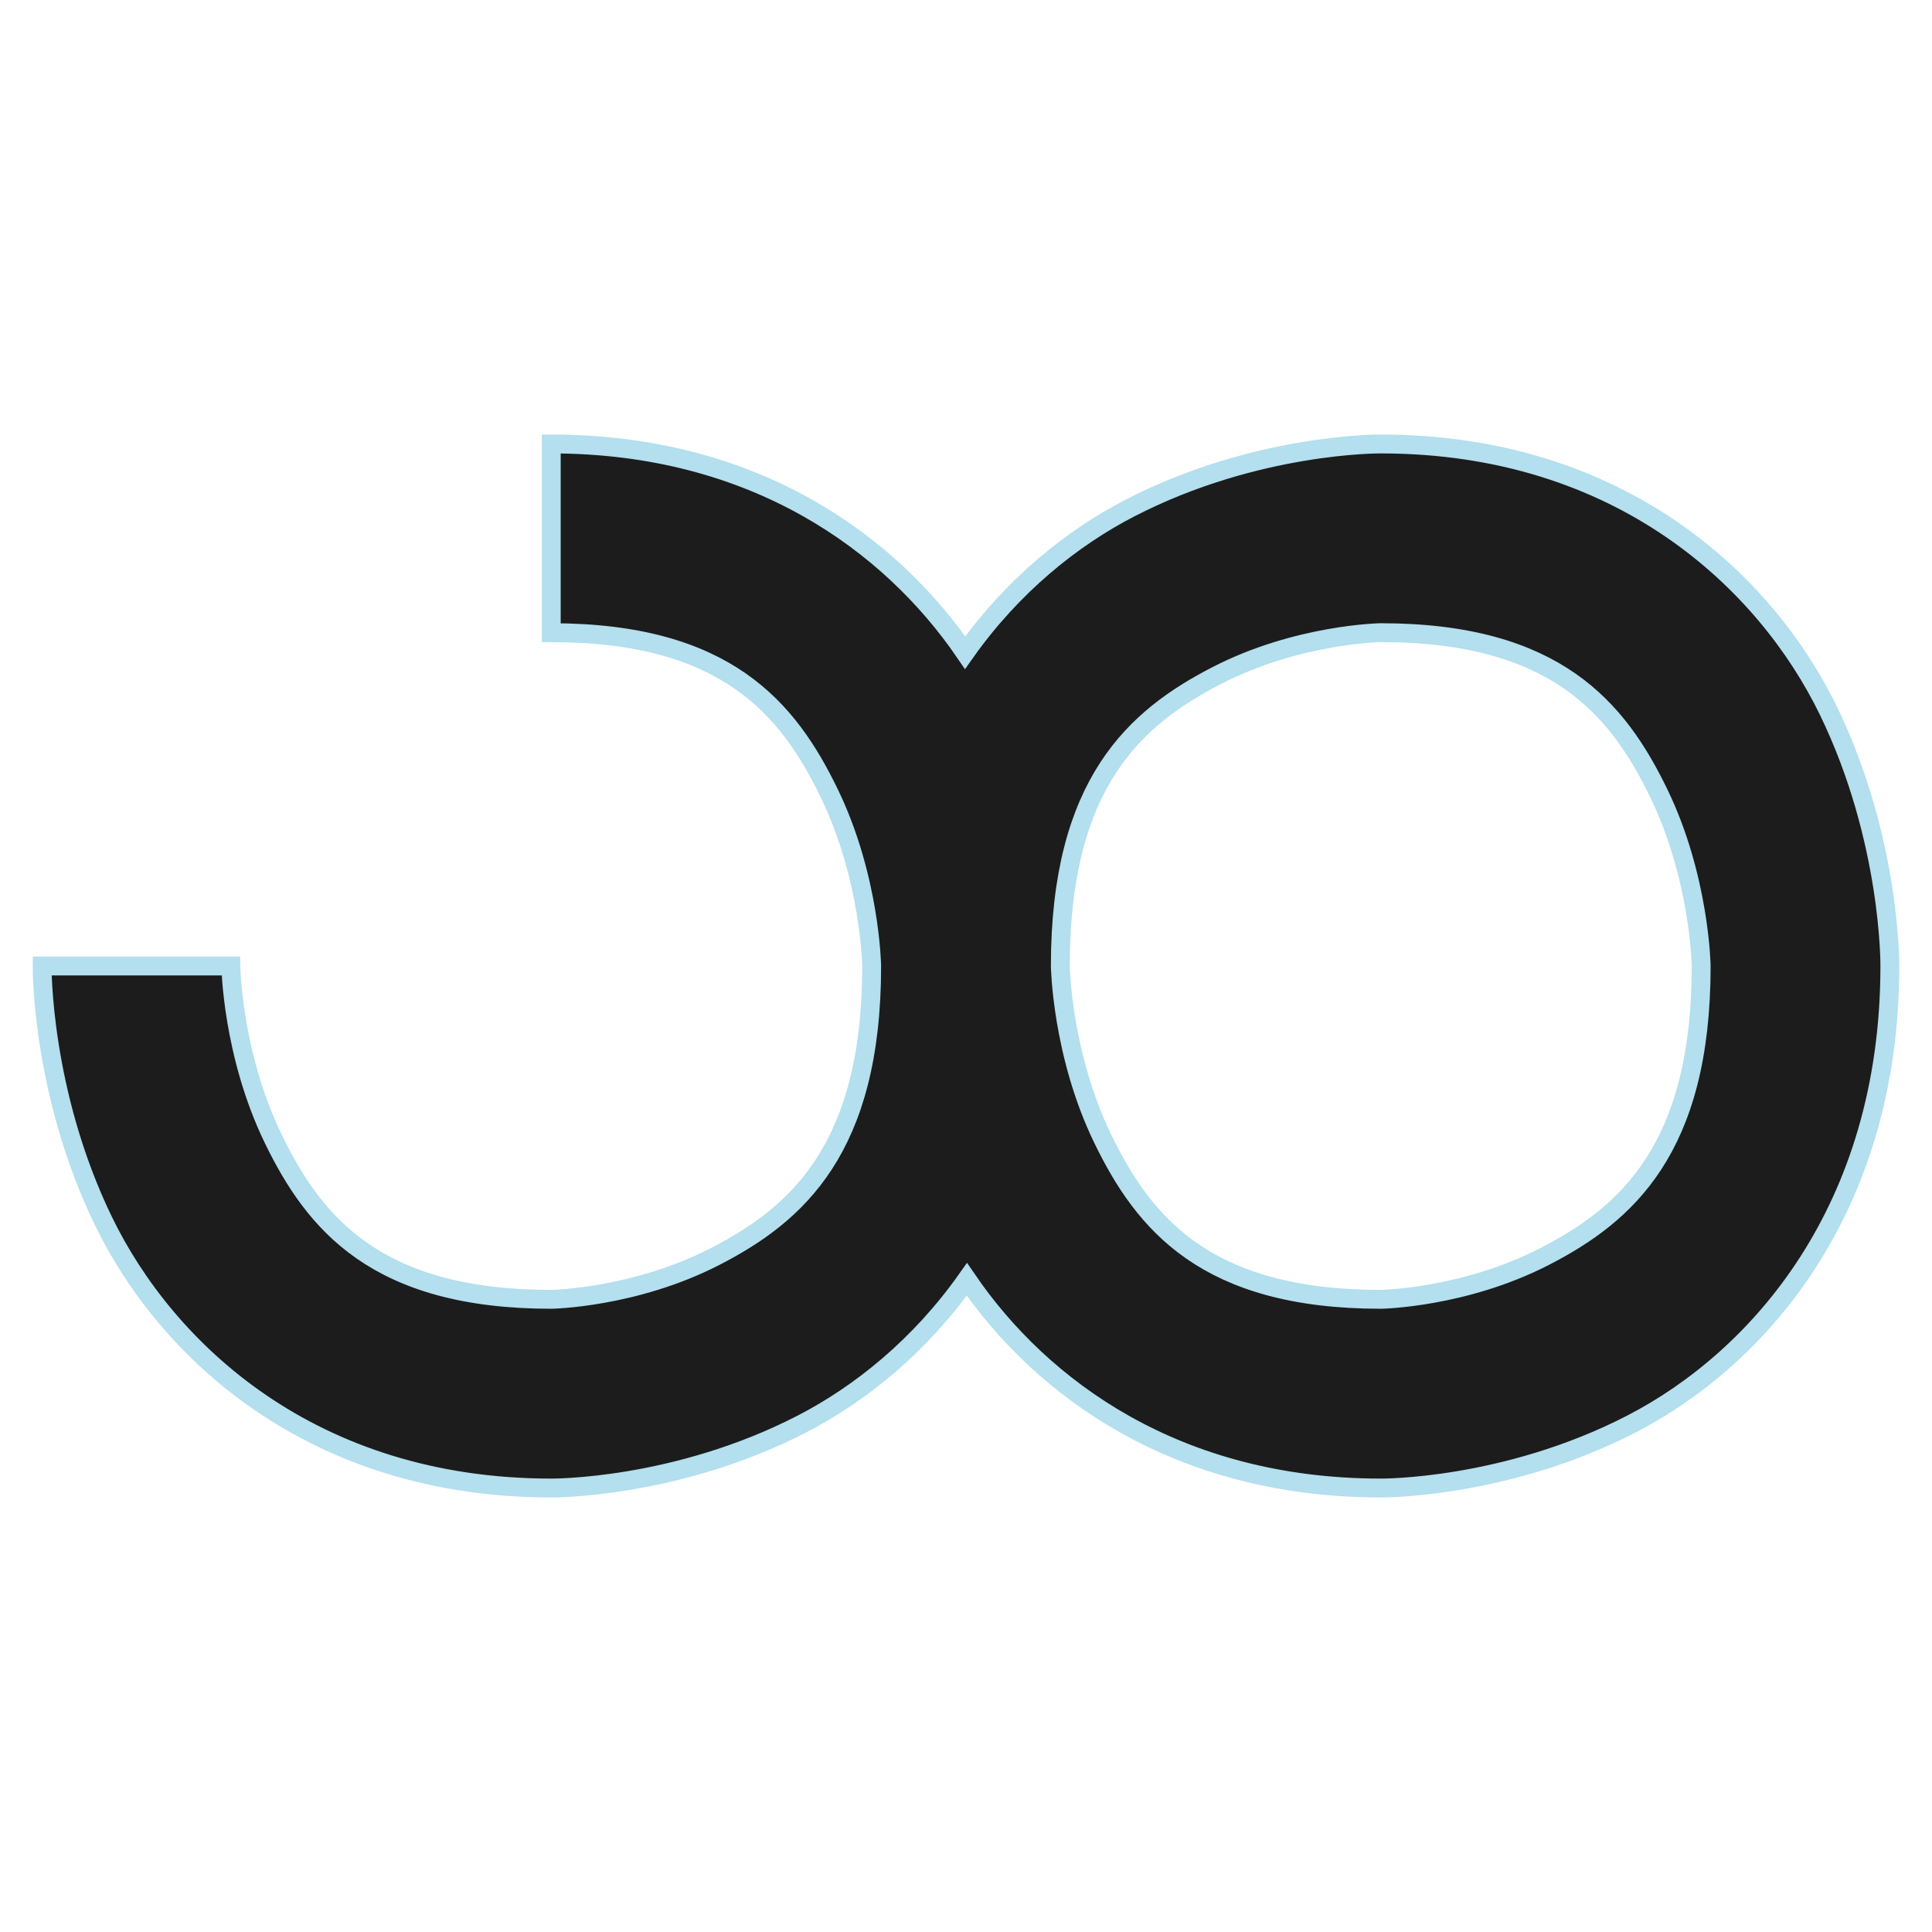
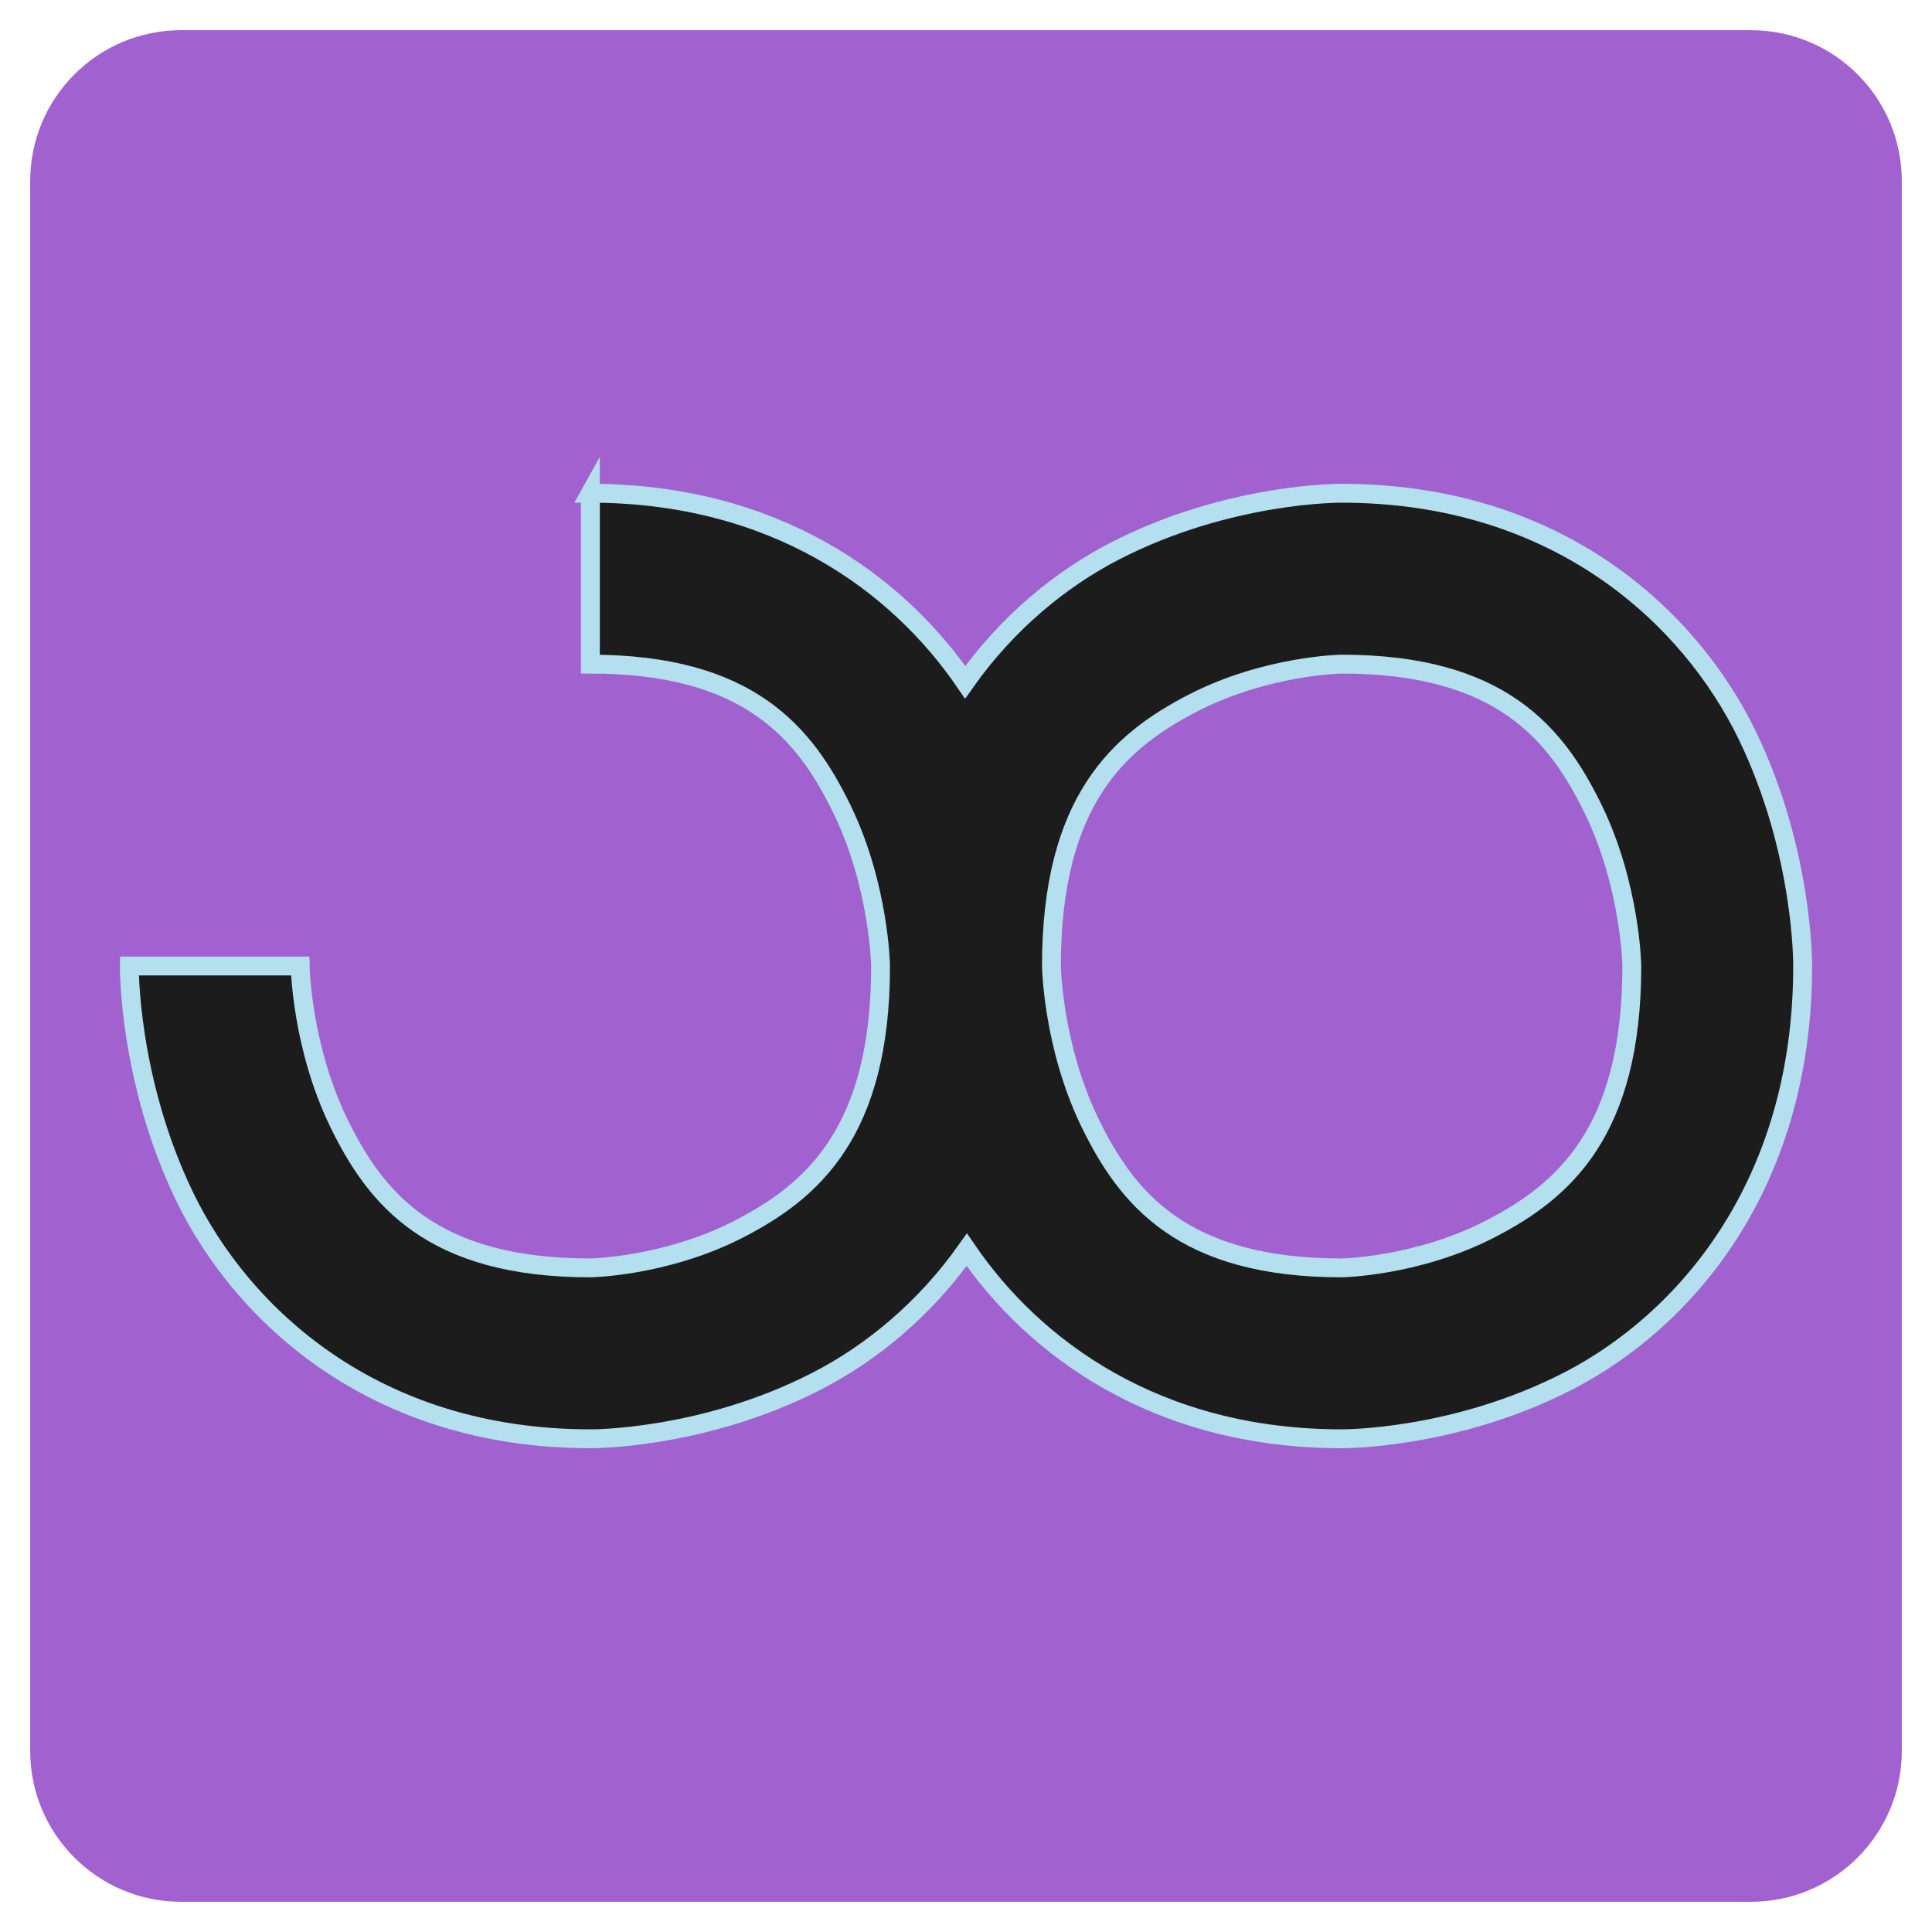
<svg xmlns="http://www.w3.org/2000/svg" width="512" height="512" viewBox="0 0 135.467 135.467" version="1.1" id="svg8">
  <defs id="defs2" />
  <g id="layer1" transform="translate(0,-161.5333)">
-     <path style="color:#000000;font-style:normal;font-variant:normal;font-weight:normal;font-stretch:normal;font-size:medium;line-height:normal;font-family:sans-serif;font-variant-ligatures:normal;font-variant-position:normal;font-variant-caps:normal;font-variant-numeric:normal;font-variant-alternates:normal;font-feature-settings:normal;text-indent:0;text-align:start;text-decoration:none;text-decoration-line:none;text-decoration-style:solid;text-decoration-color:#000000;letter-spacing:normal;word-spacing:normal;text-transform:none;writing-mode:lr-tb;direction:ltr;text-orientation:mixed;dominant-baseline:auto;baseline-shift:baseline;text-anchor:start;white-space:normal;shape-padding:0;clip-rule:nonzero;display:inline;overflow:visible;visibility:visible;opacity:1;isolation:auto;mix-blend-mode:normal;color-interpolation:sRGB;color-interpolation-filters:linearRGB;solid-color:#000000;solid-opacity:1;vector-effect:none;fill:#1c1c1c;fill-opacity:1;fill-rule:evenodd;stroke:#b3dfee;stroke-width:5;stroke-linecap:butt;stroke-linejoin:miter;stroke-miterlimit:4;stroke-dasharray:none;stroke-dashoffset:0;stroke-opacity:1;color-rendering:auto;image-rendering:auto;shape-rendering:auto;text-rendering:auto;enable-background:accumulate" d="M 146.088 117.66 L 146.088 167.664 C 192.453 167.664 208.881 187.79 219.766 210.236 C 230.65 232.683 231.002 256.004 231.002 256.004 C 231.002 304.591 211.035 321.897 189.59 332.953 C 168.144 344.01 146.088 344.336 146.088 344.336 C 99.723 344.336 83.287 324.21 72.402 301.764 C 61.518 279.317 61.166 256.004 61.166 256.004 L 11.168 256.004 C 11.168 256.004 10.814 289.356 27.408 323.578 C 44.003 357.8 82.537 394.34 146.088 394.34 C 146.088 394.34 178.981 394.669 212.494 377.391 C 227.956 369.419 243.725 356.734 256.234 339.037 C 275.996 367.96 311.916 394.34 365.912 394.34 C 365.912 394.34 398.815 394.669 432.328 377.391 C 465.841 360.113 500.832 320.754 500.832 256.004 C 500.832 256.004 501.178 222.644 484.584 188.422 C 467.99 154.2 429.463 117.66 365.912 117.66 C 365.912 117.66 333.019 117.329 299.506 134.607 C 284.045 142.579 268.277 155.264 255.768 172.963 C 236.005 144.04 200.084 117.66 146.088 117.66 z M 365.912 167.664 C 412.277 167.664 428.715 187.79 439.6 210.236 C 450.484 232.683 450.834 256.004 450.834 256.004 C 450.834 304.591 430.859 321.897 409.414 332.953 C 387.969 344.01 365.912 344.336 365.912 344.336 C 319.547 344.336 303.119 324.211 292.234 301.764 C 281.35 279.317 280.998 256.004 280.998 256.004 C 280.998 207.417 300.967 190.103 322.412 179.047 C 343.857 167.99 365.912 167.664 365.912 167.664 z " transform="matrix(0.2645833,0,0,0.2645833,0,161.5333)" id="path19" />
+     <rect style="fill:#a162d0;fill-opacity:1;stroke:none;stroke-width:1.323;stroke-miterlimit:4;stroke-dasharray:none;stroke-opacity:1" id="rect9" width="131.233" height="131.233" x="2.117" y="163.65" ry="10.583" />
+     <path style="color:#000000;font-style:normal;font-variant:normal;font-weight:normal;font-stretch:normal;font-size:medium;line-height:normal;font-family:sans-serif;font-variant-ligatures:normal;font-variant-position:normal;font-variant-caps:normal;font-variant-numeric:normal;font-variant-alternates:normal;font-feature-settings:normal;text-indent:0;text-align:start;text-decoration:none;text-decoration-line:none;text-decoration-style:solid;text-decoration-color:#000000;letter-spacing:normal;word-spacing:normal;text-transform:none;writing-mode:lr-tb;direction:ltr;text-orientation:mixed;dominant-baseline:auto;baseline-shift:baseline;text-anchor:start;white-space:normal;shape-padding:0;clip-rule:nonzero;display:inline;overflow:visible;visibility:visible;opacity:1;isolation:auto;mix-blend-mode:normal;color-interpolation:sRGB;color-interpolation-filters:linearRGB;solid-color:#000000;solid-opacity:1;vector-effect:none;fill:#1c1c1c;fill-opacity:1;fill-rule:evenodd;stroke:#b3dfee;stroke-width:1.323;stroke-linecap:butt;stroke-linejoin:miter;stroke-miterlimit:4;stroke-dasharray:none;stroke-dashoffset:0;stroke-opacity:1;color-rendering:auto;image-rendering:auto;shape-rendering:auto;text-rendering:auto;enable-background:accumulate" d="m 41.397,196.118 v 11.982 c 11.11,0 15.046,4.822 17.654,10.201 2.608,5.379 2.692,10.967 2.692,10.967 0,11.642 -4.784,15.789 -9.923,18.438 -5.139,2.649 -10.424,2.728 -10.424,2.728 -11.11,0 -15.048,-4.822 -17.656,-10.201 -2.608,-5.379 -2.692,-10.965 -2.692,-10.965 H 9.068 c 0,0 -0.085,7.992 3.891,16.192 3.976,8.2 13.21,16.956 28.437,16.956 0,0 7.882,0.079 15.912,-4.061 3.705,-1.91 7.483,-4.95 10.481,-9.19 4.735,6.93 13.342,13.251 26.28,13.251 0,0 7.884,0.079 15.914,-4.061 8.03,-4.14 16.415,-13.571 16.415,-29.086 0,0 0.083,-7.994 -3.893,-16.194 -3.976,-8.2 -13.208,-16.956 -28.436,-16.956 0,0 -7.882,-0.079 -15.912,4.061 -3.705,1.91 -7.483,4.95 -10.48,9.191 -4.735,-6.93 -13.343,-13.251 -26.281,-13.251 z m 52.673,11.982 c 11.11,0 15.049,4.822 17.657,10.201 2.608,5.379 2.692,10.967 2.692,10.967 0,11.642 -4.786,15.789 -9.925,18.438 -5.139,2.649 -10.424,2.728 -10.424,2.728 -11.11,0 -15.046,-4.822 -17.654,-10.201 -2.608,-5.379 -2.692,-10.965 -2.692,-10.965 0,-11.642 4.785,-15.791 9.923,-18.44 5.139,-2.649 10.423,-2.728 10.423,-2.728 z" id="path19" />
  </g>
</svg>
